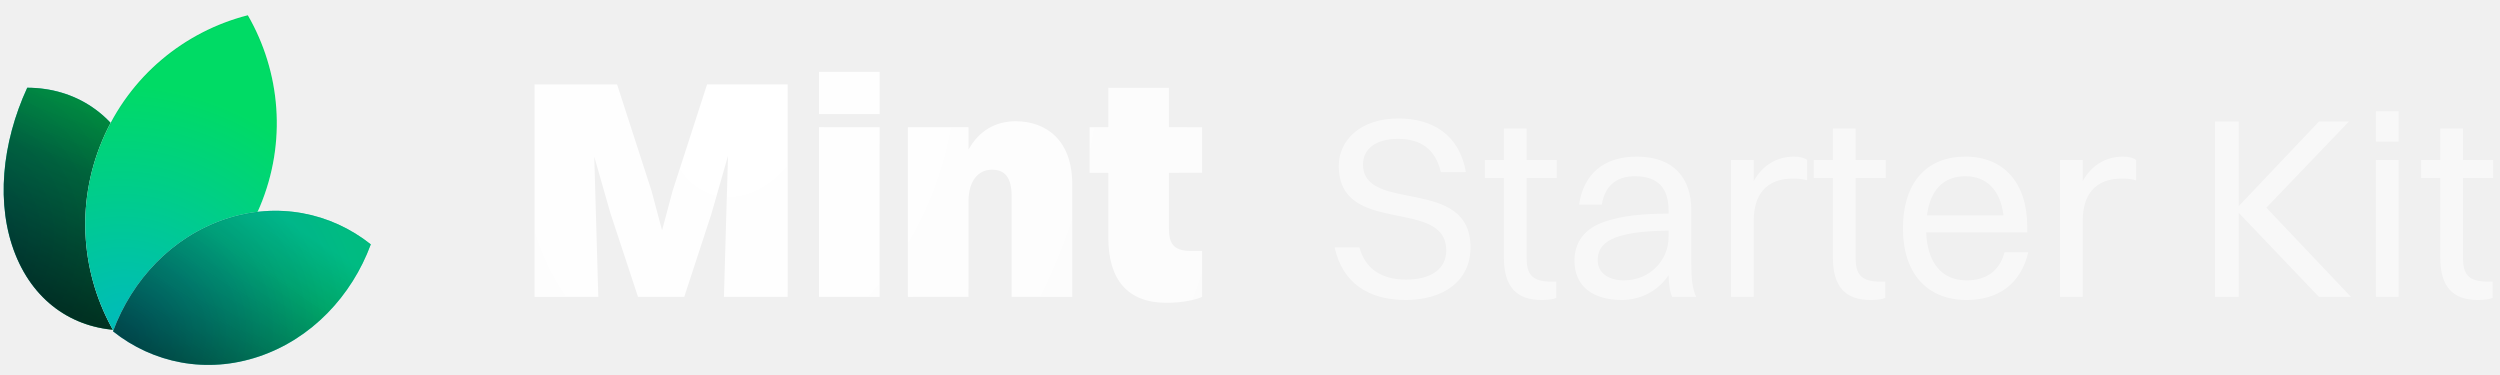
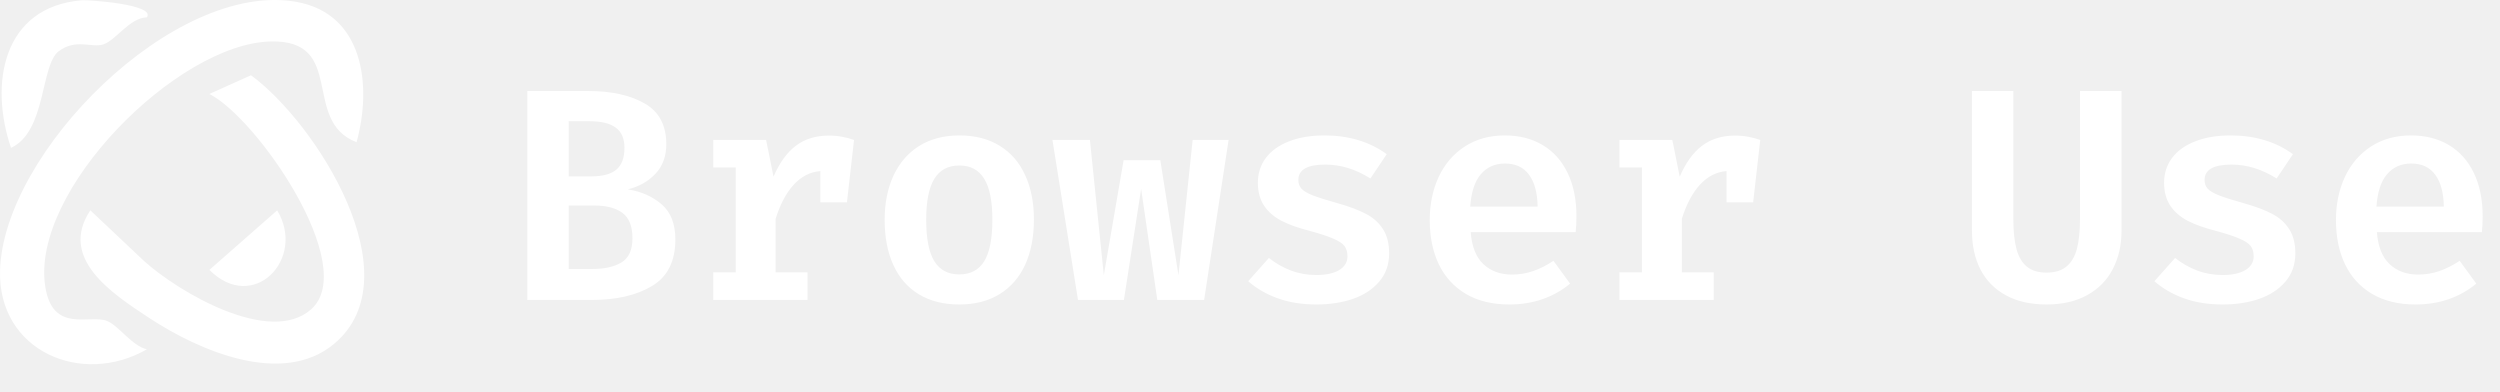
- <svg xmlns="http://www.w3.org/2000/svg" width="160" height="24" viewBox="0 0 160 24" fill="none">
-   <path d="M7.953 21.139C4.896 21.13 2.255 19.458 0.987 16.29C-0.28 13.121 0.109 9.163 1.744 5.615C4.801 5.624 7.442 7.296 8.71 10.465C9.977 13.633 9.588 17.591 7.953 21.139Z" fill="white" />
-   <path d="M7.953 21.139C4.896 21.13 2.255 19.458 0.987 16.29C-0.28 13.121 0.109 9.163 1.744 5.615C4.801 5.624 7.442 7.296 8.71 10.465C9.977 13.633 9.588 17.591 7.953 21.139Z" fill="url(#paint0_radial_115_109)" />
-   <path d="M7.953 21.139C4.896 21.13 2.255 19.458 0.987 16.29C-0.28 13.121 0.109 9.163 1.744 5.615C4.801 5.624 7.442 7.296 8.71 10.465C9.977 13.633 9.588 17.591 7.953 21.139Z" fill="black" fill-opacity="0.5" style="mix-blend-mode:hard-light" />
-   <path d="M7.953 21.139C4.896 21.13 2.255 19.458 0.987 16.29C-0.28 13.121 0.109 9.163 1.744 5.615C4.801 5.624 7.442 7.296 8.71 10.465C9.977 13.633 9.588 17.591 7.953 21.139Z" fill="url(#paint1_linear_115_109)" fill-opacity="0.5" style="mix-blend-mode:hard-light" />
-   <path d="M7.935 21.111C4.897 21.096 2.274 19.431 1.013 16.279C-0.248 13.124 0.136 9.182 1.762 5.643C4.8 5.659 7.423 7.324 8.684 10.476C9.945 13.63 9.561 17.572 7.935 21.111Z" stroke="url(#paint2_linear_115_109)" stroke-opacity="0.05" stroke-width="0.056" />
-   <path d="M7.31 21.257C11.354 20.221 14.884 17.375 16.628 13.236C18.373 9.097 17.945 4.587 15.86 0.976C11.816 2.012 8.287 4.858 6.542 8.998C4.797 13.137 5.225 17.646 7.31 21.257Z" fill="white" />
-   <path d="M7.31 21.257C11.354 20.221 14.884 17.375 16.628 13.236C18.373 9.097 17.945 4.587 15.86 0.976C11.816 2.012 8.287 4.858 6.542 8.998C4.797 13.137 5.225 17.646 7.31 21.257Z" fill="url(#paint3_radial_115_109)" />
-   <path d="M16.602 13.225C14.864 17.349 11.351 20.187 7.324 21.225C5.253 17.624 4.829 13.132 6.568 9.009C8.306 4.885 11.819 2.047 15.846 1.009C17.918 4.61 18.341 9.101 16.602 13.225Z" stroke="url(#paint4_linear_115_109)" stroke-opacity="0.05" stroke-width="0.056" />
-   <path d="M7.234 21.207C9.789 23.237 13.21 23.951 16.577 22.814C19.944 21.677 22.506 18.945 23.73 15.638C21.175 13.608 17.754 12.894 14.387 14.031C11.02 15.168 8.458 17.901 7.234 21.207Z" fill="white" />
-   <path d="M7.234 21.207C9.789 23.237 13.21 23.951 16.577 22.814C19.944 21.677 22.506 18.945 23.73 15.638C21.175 13.608 17.754 12.894 14.387 14.031C11.02 15.168 8.458 17.901 7.234 21.207Z" fill="url(#paint5_radial_115_109)" />
-   <path d="M7.234 21.207C9.789 23.237 13.21 23.951 16.577 22.814C19.944 21.677 22.506 18.945 23.73 15.638C21.175 13.608 17.754 12.894 14.387 14.031C11.02 15.168 8.458 17.901 7.234 21.207Z" fill="black" fill-opacity="0.2" style="mix-blend-mode:hard-light" />
-   <path d="M7.234 21.207C9.789 23.237 13.21 23.951 16.577 22.814C19.944 21.677 22.506 18.945 23.73 15.638C21.175 13.608 17.754 12.894 14.387 14.031C11.02 15.168 8.458 17.901 7.234 21.207Z" fill="url(#paint6_linear_115_109)" fill-opacity="0.5" style="mix-blend-mode:hard-light" />
-   <path d="M16.568 22.787C13.218 23.918 9.814 23.212 7.267 21.198C8.492 17.907 11.044 15.189 14.396 14.058C17.747 12.927 21.15 13.633 23.697 15.648C22.472 18.938 19.92 21.656 16.568 22.787Z" stroke="url(#paint7_linear_115_109)" stroke-opacity="0.05" stroke-width="0.056" />
-   <path d="M34.212 19V5.4H39.492L41.692 12.2L42.372 14.74L43.052 12.2L45.252 5.4H50.412V19H46.332L46.592 9.98L45.532 13.68L43.792 19H40.832L39.052 13.6L38.032 10.02L38.292 19H34.212ZM52.416 7.3V4.6H56.295V7.3H52.416ZM52.416 19V8.14H56.295V19H52.416ZM58.104 19V8.14H61.984V9.58C62.664 8.34 63.744 7.76 65.004 7.76C66.964 7.76 68.624 8.98 68.624 11.78V19H64.744V12.56C64.744 11.34 64.304 10.86 63.484 10.86C62.604 10.86 61.984 11.58 61.984 12.88V19H58.104ZM70.933 15.22V11.06H69.733V8.14H70.933V5.62H74.813V8.14H76.933V11.06H74.813V14.6C74.813 15.5 75.033 16.06 76.213 16.06H76.933V19C76.493 19.2 75.673 19.38 74.653 19.38C72.153 19.38 70.933 17.88 70.933 15.22Z" fill="url(#paint8_radial_115_109)" />
-   <path d="M87.232 10.519C87.232 13.687 94.112 11.229 94.112 15.832C94.112 17.994 92.364 19.198 89.971 19.198C87.562 19.198 85.912 18.093 85.417 15.832H87.001C87.364 17.169 88.371 17.895 89.987 17.895C91.671 17.895 92.561 17.152 92.561 16.03C92.561 12.598 85.681 15.155 85.681 10.618C85.681 9.001 87.034 7.582 89.509 7.582C91.671 7.582 93.403 8.621 93.816 11.014H92.215C91.868 9.529 90.912 8.886 89.476 8.886C88.057 8.886 87.232 9.529 87.232 10.519ZM96.25 16.476V11.393H95.029V10.239H96.25V8.226H97.702V10.239H99.632V11.393H97.702V16.476C97.702 17.532 98.015 18.026 99.302 18.026H99.599V19.066C99.434 19.148 99.071 19.198 98.659 19.198C97.025 19.198 96.25 18.323 96.25 16.476ZM102.516 13.093H101.064C101.345 11.162 102.615 10.024 104.76 10.024C107.103 10.024 108.242 11.393 108.242 13.44V16.888C108.242 17.895 108.324 18.521 108.555 19H107.021C106.856 18.654 106.806 18.142 106.79 17.614C106.047 18.72 104.859 19.198 103.803 19.198C101.988 19.198 100.767 18.357 100.767 16.69C100.767 15.486 101.427 14.611 102.714 14.182C103.902 13.786 105.107 13.687 106.79 13.671V13.473C106.79 12.053 106.13 11.278 104.628 11.278C103.374 11.278 102.698 11.971 102.516 13.093ZM102.252 16.657C102.252 17.465 102.929 17.944 103.952 17.944C105.569 17.944 106.79 16.674 106.79 15.172V14.759C103.061 14.793 102.252 15.585 102.252 16.657ZM110.787 19V10.239H112.239V11.591C112.833 10.519 113.774 10.024 114.83 10.024C115.176 10.024 115.49 10.107 115.655 10.239V11.542C115.407 11.46 115.094 11.427 114.747 11.427C112.998 11.427 112.239 12.515 112.239 14.1V19H110.787ZM117.305 16.476V11.393H116.084V10.239H117.305V8.226H118.757V10.239H120.688V11.393H118.757V16.476C118.757 17.532 119.071 18.026 120.358 18.026H120.655V19.066C120.49 19.148 120.127 19.198 119.714 19.198C118.081 19.198 117.305 18.323 117.305 16.476ZM129.809 16.145C129.33 18.192 127.862 19.198 125.865 19.198C123.324 19.198 121.79 17.482 121.79 14.627C121.79 11.658 123.324 10.024 125.783 10.024C128.258 10.024 129.743 11.723 129.743 14.512V14.875H123.275C123.357 16.838 124.281 17.944 125.865 17.944C127.103 17.944 127.977 17.35 128.291 16.145H129.809ZM125.783 11.278C124.38 11.278 123.539 12.152 123.324 13.786H128.225C128.027 12.169 127.152 11.278 125.783 11.278ZM131.843 19V10.239H133.295V11.591C133.889 10.519 134.829 10.024 135.885 10.024C136.232 10.024 136.545 10.107 136.71 10.239V11.542C136.463 11.46 136.149 11.427 135.803 11.427C134.054 11.427 133.295 12.515 133.295 14.1V19H131.843ZM141.763 19V7.78H143.281V13.192L148.413 7.78H150.327L145.047 13.291L150.459 19H148.413L143.281 13.621V19H141.763ZM152.06 9.067V7.12H153.512V9.067H152.06ZM152.06 19V10.239H153.512V19H152.06ZM156.178 16.476V11.393H154.957V10.239H156.178V8.226H157.63V10.239H159.56V11.393H157.63V16.476C157.63 17.532 157.943 18.026 159.23 18.026H159.527V19.066C159.362 19.148 158.999 19.198 158.587 19.198C156.953 19.198 156.178 18.323 156.178 16.476Z" fill="white" fill-opacity="0.55" />
-   <defs>
-     <radialGradient id="paint0_radial_115_109" cx="0" cy="0" r="1" gradientUnits="userSpaceOnUse" gradientTransform="translate(-3.00503 15.023) rotate(-10.029) scale(17.9572 17.784)">
-       <stop stop-color="#00B0BB" />
-       <stop offset="1" stop-color="#00DB65" />
-     </radialGradient>
-     <linearGradient id="paint1_linear_115_109" x1="7.39" y1="4.813" x2="1.63" y2="18.689" gradientUnits="userSpaceOnUse">
-       <stop stop-color="#18E299" />
-       <stop offset="1" />
-     </linearGradient>
-     <linearGradient id="paint2_linear_115_109" x1="7.948" y1="8.016" x2="1.761" y2="18.746" gradientUnits="userSpaceOnUse">
-       <stop />
-       <stop offset="1" stop-opacity="0" />
-     </linearGradient>
-     <radialGradient id="paint3_radial_115_109" cx="0" cy="0" r="1" gradientUnits="userSpaceOnUse" gradientTransform="translate(8.11404 20.8822) rotate(-75.7542) scale(21.6246 23.7772)">
-       <stop stop-color="#00BBBB" />
-       <stop offset="0.713" stop-color="#00DB65" />
-     </radialGradient>
-     <linearGradient id="paint4_linear_115_109" x1="7.602" y1="5.871" x2="15.556" y2="16.372" gradientUnits="userSpaceOnUse">
-       <stop />
-       <stop offset="1" stop-opacity="0" />
-     </linearGradient>
-     <radialGradient id="paint5_radial_115_109" cx="0" cy="0" r="1" gradientUnits="userSpaceOnUse" gradientTransform="translate(7.84537 21.5181) rotate(-20.3525) scale(18.5603 17.32)">
-       <stop stop-color="#00B0BB" />
-       <stop offset="1" stop-color="#00DB65" />
-     </radialGradient>
-     <linearGradient id="paint6_linear_115_109" x1="16.808" y1="13.007" x2="10.041" y2="22.994" gradientUnits="userSpaceOnUse">
-       <stop stop-color="#00B1BC" />
-       <stop offset="1" />
-     </linearGradient>
-     <linearGradient id="paint7_linear_115_109" x1="16.808" y1="13.007" x2="14.169" y2="23.841" gradientUnits="userSpaceOnUse">
-       <stop />
-       <stop offset="1" stop-opacity="0" />
-     </linearGradient>
-     <radialGradient id="paint8_radial_115_109" cx="0" cy="0" r="1" gradientUnits="userSpaceOnUse" gradientTransform="translate(47.2781 7) rotate(19.0047) scale(67.5582 85.7506)">
-       <stop stop-color="white" />
-       <stop offset="1" stop-color="white" stop-opacity="0.5" />
-     </radialGradient>
-   </defs>
+ <svg xmlns="http://www.w3.org/2000/svg" width="1867" height="292" viewBox="0 0 1867 292" fill="none">
+   <path d="M266.265 106.202C224.72 90.303 258.998 29.422 201.857 30.967C132.032 32.856 22.618 142.669 33.792 214.023C39.345 249.357 66.938 234.523 79.895 239.674C88.499 243.073 98.679 258.423 109.683 260.861C61.008 288.846 -1.515 262.2 0.028 202.211C2.256 113.859 129.873 -14.29 220.847 1.299C271.647 10.021 277.954 64.035 266.265 106.202Z" fill="white" />
+   <path d="M67.487 157.091L107.73 195.069C133.37 218.11 201.446 258.32 232.296 231.056C268.665 198.915 191.746 87.9 156.337 70.182L187.427 56.206C235.862 91.609 309.49 206.676 249.504 256.775C210.804 289.087 148.418 261.72 111.741 237.649C83.804 219.312 43.424 193.009 67.487 157.057V157.091Z" fill="white" />
+   <path d="M109.717 12.94C96.692 13.283 86.511 30.246 76.947 33.233C68.447 35.877 56.689 28.632 43.903 38.212C30.055 48.583 34.786 98.098 8.221 110.426C-8.13 62.386 2.05 5.11 61.111 0.2C65.669 -0.178 116.367 3.188 109.717 12.905V12.94Z" fill="white" />
+   <path d="M206.999 157.091C228.8 193.214 189.277 234.489 156.37 201.559L206.999 157.091Z" fill="white" />
+   <path d="M504.359 178.759C504.359 195.08 498.53 206.701 486.872 213.621C475.289 220.54 460.397 224 442.195 224H393.795V67.969H439.374C456.523 67.969 470.513 71.053 481.344 77.221C492.174 83.388 497.59 93.542 497.59 107.682C497.59 116.708 494.882 124.079 489.467 129.795C484.051 135.511 477.169 139.385 468.821 141.415C478.899 142.995 487.323 146.718 494.092 152.585C500.937 158.451 504.359 167.176 504.359 178.759ZM466.338 110.39C466.338 103.47 464.157 98.431 459.795 95.272C455.508 92.113 449.002 90.533 440.277 90.533H424.708V131.713H441.631C450.13 131.713 456.373 130.021 460.359 126.636C464.345 123.251 466.338 117.836 466.338 110.39ZM472.318 177.969C472.318 169.019 469.836 162.701 464.872 159.015C459.908 155.33 452.913 153.487 443.887 153.487H424.708V200.872H442.533C451.409 200.872 458.591 199.255 464.082 196.021C469.573 192.711 472.318 186.694 472.318 177.969ZM619.064 101.251C622.675 101.251 625.946 101.552 628.88 102.154C631.888 102.68 634.859 103.47 637.793 104.523L632.49 151.118H612.634V127.764C605.037 128.366 598.381 131.788 592.664 138.031C587.023 144.274 582.548 152.735 579.239 163.415V203.354H603.044V224H532.644V203.354H549.454V125.056H532.644V104.523H572.131L577.659 131.938C582.097 121.634 587.625 113.962 594.244 108.923C600.938 103.809 609.211 101.251 619.064 101.251ZM716.508 101.138C728.242 101.138 738.283 103.733 746.631 108.923C754.98 114.038 761.298 121.333 765.585 130.81C769.948 140.212 772.129 151.268 772.129 163.979C772.129 176.916 769.948 188.161 765.585 197.713C761.223 207.19 754.83 214.523 746.406 219.713C738.057 224.827 728.054 227.385 716.395 227.385C704.662 227.385 694.621 224.865 686.272 219.826C677.924 214.786 671.568 207.528 667.206 198.051C662.843 188.574 660.662 177.292 660.662 164.205C660.662 151.72 662.843 140.738 667.206 131.262C671.643 121.709 678.036 114.301 686.385 109.036C694.809 103.771 704.85 101.138 716.508 101.138ZM716.508 123.59C708.084 123.59 701.842 126.899 697.78 133.518C693.719 140.062 691.688 150.291 691.688 164.205C691.688 178.27 693.719 188.574 697.78 195.118C701.842 201.662 708.047 204.933 716.395 204.933C724.744 204.933 730.949 201.662 735.011 195.118C739.072 188.499 741.103 178.12 741.103 163.979C741.103 150.215 739.072 140.062 735.011 133.518C730.949 126.899 724.782 123.59 716.508 123.59ZM917.521 104.523L899.244 224H864.27L852.198 141.077L839.337 224H805.039L785.973 104.523H813.952L824.332 205.497L839.111 119.641H866.526L880.065 205.497L890.67 104.523H917.521ZM983.037 205.385C990.182 205.385 995.823 204.181 999.96 201.774C1004.17 199.292 1006.28 195.832 1006.28 191.395C1006.28 188.311 1005.56 185.791 1004.13 183.836C1002.71 181.88 999.96 180.038 995.899 178.308C991.912 176.503 985.858 174.509 977.734 172.328C969.461 170.222 962.541 167.74 956.975 164.882C951.41 161.949 947.085 158.188 944.001 153.6C940.917 148.937 939.375 143.221 939.375 136.451C939.375 129.532 941.331 123.402 945.242 118.062C949.228 112.721 954.945 108.585 962.391 105.651C969.912 102.643 978.787 101.138 989.017 101.138C1007.22 101.138 1022.75 105.802 1035.61 115.128L1023.43 133.292C1012.52 126.373 1001.28 122.913 989.693 122.913C976.305 122.913 969.611 126.749 969.611 134.421C969.611 137.053 970.401 139.234 971.981 140.964C973.635 142.694 976.456 144.349 980.442 145.928C984.504 147.508 990.709 149.463 999.058 151.795C1007.63 154.202 1014.63 156.834 1020.04 159.692C1025.53 162.55 1029.78 166.349 1032.79 171.087C1035.87 175.826 1037.42 181.88 1037.42 189.251C1037.42 197.525 1034.93 204.557 1029.97 210.349C1025.08 216.065 1018.54 220.352 1010.34 223.21C1002.14 225.993 993.078 227.385 983.15 227.385C972.319 227.385 962.654 225.843 954.155 222.759C945.656 219.675 938.322 215.426 932.155 210.01L947.611 192.636C952.5 196.547 957.953 199.668 963.97 202C969.987 204.256 976.343 205.385 983.037 205.385ZM1098.31 173.344C1099.13 184.099 1102.29 192.072 1107.78 197.262C1113.35 202.451 1120.46 205.046 1129.11 205.046C1134.6 205.046 1139.86 204.181 1144.9 202.451C1149.94 200.721 1155.02 198.164 1160.13 194.779L1172.54 211.815C1166.75 216.704 1159.98 220.54 1152.23 223.323C1144.49 226.031 1136.14 227.385 1127.19 227.385C1114.48 227.385 1103.65 224.752 1094.7 219.487C1085.82 214.222 1079.09 206.851 1074.5 197.374C1069.99 187.897 1067.73 176.916 1067.73 164.431C1067.73 152.472 1069.95 141.716 1074.39 132.164C1078.9 122.537 1085.37 114.978 1093.79 109.487C1102.29 103.921 1112.3 101.138 1123.8 101.138C1134.63 101.138 1144.07 103.545 1152.12 108.359C1160.17 113.173 1166.37 120.13 1170.74 129.231C1175.1 138.256 1177.28 149.012 1177.28 161.497C1177.28 165.785 1177.09 169.733 1176.72 173.344H1098.31ZM1123.92 122.123C1116.47 122.123 1110.45 124.793 1105.87 130.133C1101.35 135.398 1098.72 143.446 1097.97 154.277H1148.29C1148.14 143.973 1145.99 136.038 1141.86 130.472C1137.79 124.906 1131.81 122.123 1123.92 122.123ZM1295.82 101.251C1299.43 101.251 1302.7 101.552 1305.64 102.154C1308.65 102.68 1311.62 103.47 1314.55 104.523L1309.25 151.118H1289.39V127.764C1281.79 128.366 1275.14 131.788 1269.42 138.031C1263.78 144.274 1259.31 152.735 1256 163.415V203.354H1279.8V224H1209.4V203.354H1226.21V125.056H1209.4V104.523H1248.89L1254.42 131.938C1258.85 121.634 1264.38 113.962 1271 108.923C1277.7 103.809 1285.97 101.251 1295.82 101.251ZM1584.35 172.328C1584.35 183.084 1582.17 192.636 1577.81 200.985C1573.52 209.258 1567.16 215.726 1558.74 220.39C1550.32 225.053 1540.2 227.385 1528.39 227.385C1516.43 227.385 1506.28 225.091 1497.93 220.503C1489.58 215.915 1483.26 209.484 1478.98 201.21C1474.76 192.937 1472.66 183.309 1472.66 172.328V67.969H1503.57V163.641C1503.57 172.817 1504.36 180.301 1505.94 186.092C1507.52 191.884 1510.12 196.246 1513.73 199.179C1517.34 202.113 1522.22 203.579 1528.39 203.579C1534.56 203.579 1539.45 202.113 1543.06 199.179C1546.74 196.246 1549.38 191.884 1550.96 186.092C1552.54 180.301 1553.33 172.817 1553.33 163.641V67.969H1584.35V172.328ZM1659.79 205.385C1666.94 205.385 1672.58 204.181 1676.72 201.774C1680.93 199.292 1683.04 195.832 1683.04 191.395C1683.04 188.311 1682.32 185.791 1680.89 183.836C1679.46 181.88 1676.72 180.038 1672.66 178.308C1668.67 176.503 1662.62 174.509 1654.49 172.328C1646.22 170.222 1639.3 167.74 1633.73 164.882C1628.17 161.949 1623.84 158.188 1620.76 153.6C1617.68 148.937 1616.13 143.221 1616.13 136.451C1616.13 129.532 1618.09 123.402 1622 118.062C1625.99 112.721 1631.7 108.585 1639.15 105.651C1646.67 102.643 1655.55 101.138 1665.77 101.138C1683.98 101.138 1699.51 105.802 1712.37 115.128L1700.18 133.292C1689.28 126.373 1678.03 122.913 1666.45 122.913C1653.06 122.913 1646.37 126.749 1646.37 134.421C1646.37 137.053 1647.16 139.234 1648.74 140.964C1650.39 142.694 1653.21 144.349 1657.2 145.928C1661.26 147.508 1667.47 149.463 1675.82 151.795C1684.39 154.202 1691.38 156.834 1696.8 159.692C1702.29 162.55 1706.54 166.349 1709.55 171.087C1712.63 175.826 1714.17 181.88 1714.17 189.251C1714.17 197.525 1711.69 204.557 1706.73 210.349C1701.84 216.065 1695.3 220.352 1687.1 223.21C1678.9 225.993 1669.84 227.385 1659.91 227.385C1649.08 227.385 1639.41 225.843 1630.91 222.759C1622.41 219.675 1615.08 215.426 1608.91 210.01L1624.37 192.636C1629.26 196.547 1634.71 199.668 1640.73 202C1646.75 204.256 1653.1 205.385 1659.79 205.385ZM1775.06 173.344C1775.89 184.099 1779.05 192.072 1784.54 197.262C1790.11 202.451 1797.21 205.046 1805.86 205.046C1811.35 205.046 1816.62 204.181 1821.66 202.451C1826.7 200.721 1831.78 198.164 1836.89 194.779L1849.3 211.815C1843.51 216.704 1836.74 220.54 1828.99 223.323C1821.25 226.031 1812.9 227.385 1803.95 227.385C1791.24 227.385 1780.4 224.752 1771.45 219.487C1762.58 214.222 1755.85 206.851 1751.26 197.374C1746.75 187.897 1744.49 176.916 1744.49 164.431C1744.49 152.472 1746.71 141.716 1751.15 132.164C1755.66 122.537 1762.13 114.978 1770.55 109.487C1779.05 103.921 1789.05 101.138 1800.56 101.138C1811.39 101.138 1820.83 103.545 1828.88 108.359C1836.93 113.173 1843.13 120.13 1847.5 129.231C1851.86 138.256 1854.04 149.012 1854.04 161.497C1854.04 165.785 1853.85 169.733 1853.47 173.344H1775.06ZM1800.67 122.123C1793.23 122.123 1787.21 124.793 1782.62 130.133C1778.11 135.398 1775.48 143.446 1774.73 154.277H1825.04C1824.89 143.973 1822.75 136.038 1818.61 130.472C1814.55 124.906 1808.57 122.123 1800.67 122.123Z" fill="white" />
</svg>
